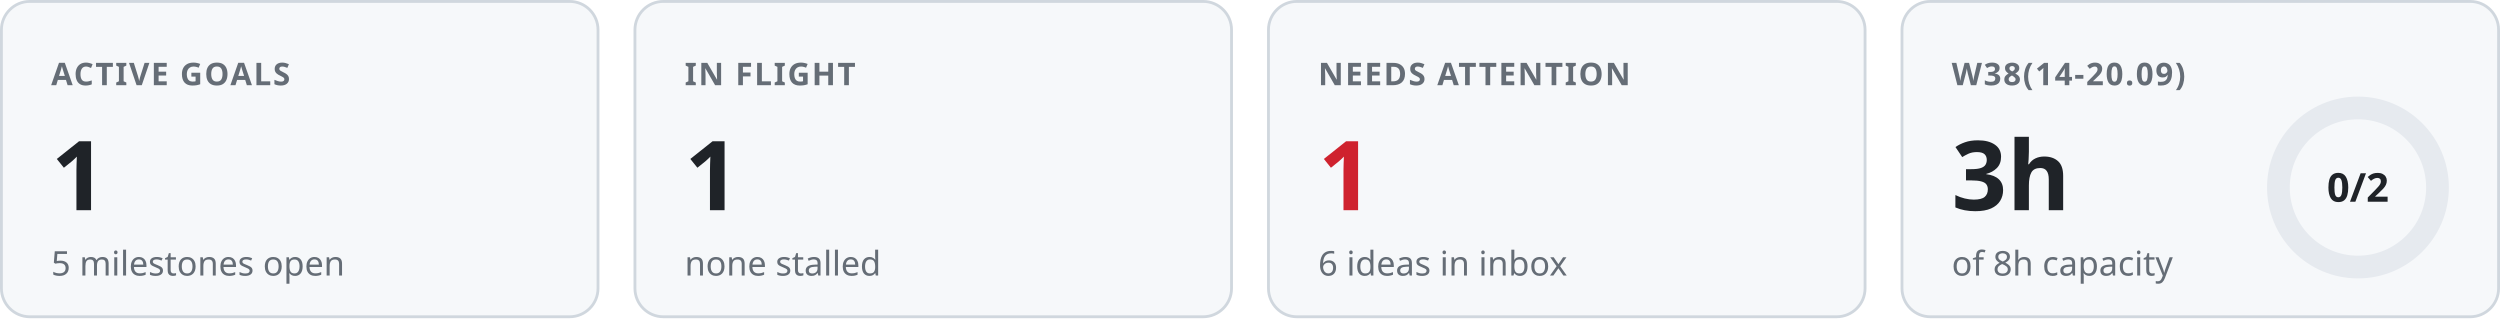
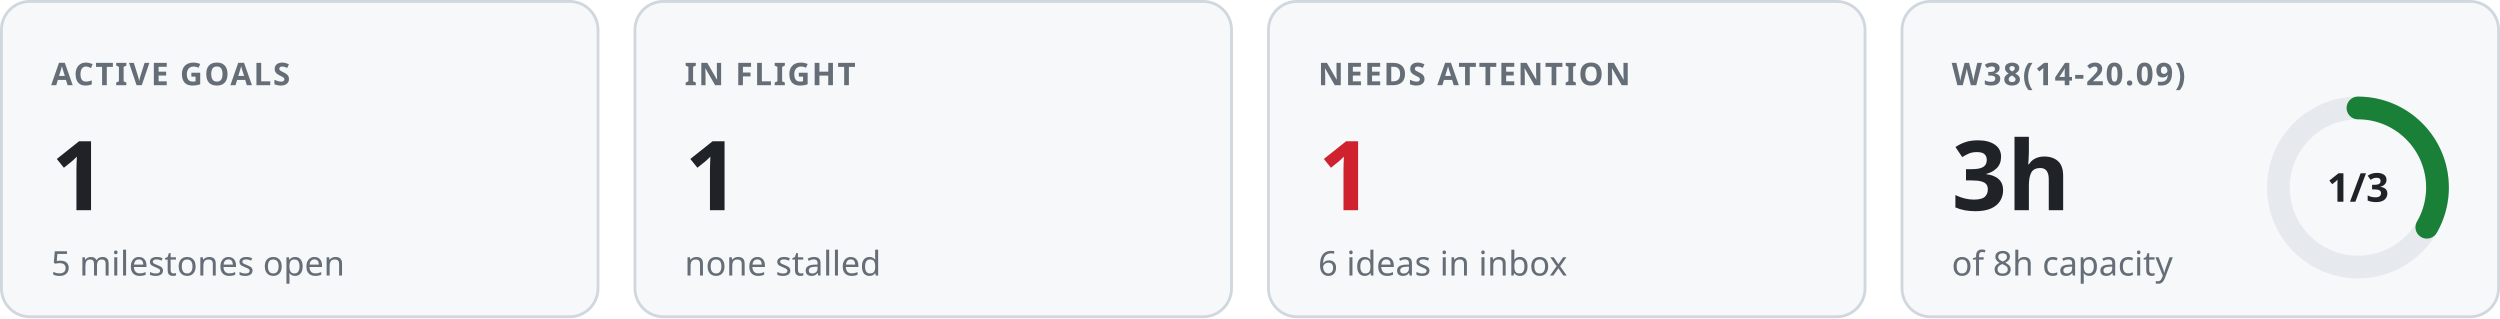
<svg xmlns="http://www.w3.org/2000/svg" width="880" height="112" viewBox="0 0 880 112" font-family="-apple-system, BlinkMacSystemFont, 'Segoe UI', 'Noto Sans', Helvetica, Arial, sans-serif">
  <rect x="0.5" y="0.5" width="210" height="111" rx="10" fill="#f6f8fa" stroke="#d0d7de" />
  <text x="18" y="30" fill="#656d76" font-size="11" font-weight="600" text-anchor="start" letter-spacing="0.6">ACTIVE GOALS</text>
  <text x="18" y="74" fill="#1f2328" font-size="34" font-weight="600" text-anchor="start">1</text>
  <text x="18" y="97" fill="#656d76" font-size="12" font-weight="400" text-anchor="start">5 milestones open</text>
  <rect x="223.5" y="0.5" width="210" height="111" rx="10" fill="#f6f8fa" stroke="#d0d7de" />
  <text x="241" y="30" fill="#656d76" font-size="11" font-weight="600" text-anchor="start" letter-spacing="0.6">IN FLIGHT</text>
  <text x="241" y="74" fill="#1f2328" font-size="34" font-weight="600" text-anchor="start">1</text>
  <text x="241" y="97" fill="#656d76" font-size="12" font-weight="400" text-anchor="start">none stalled</text>
  <rect x="446.5" y="0.5" width="210" height="111" rx="10" fill="#f6f8fa" stroke="#d0d7de" />
  <text x="464" y="30" fill="#656d76" font-size="11" font-weight="600" text-anchor="start" letter-spacing="0.6">NEEDS ATTENTION</text>
  <text x="464" y="74" fill="#cf222e" font-size="34" font-weight="600" text-anchor="start">1</text>
  <text x="464" y="97" fill="#656d76" font-size="12" font-weight="400" text-anchor="start">6 ideas in inbox</text>
  <rect x="669.5" y="0.5" width="210" height="111" rx="10" fill="#f6f8fa" stroke="#d0d7de" />
  <text x="687" y="30" fill="#656d76" font-size="11" font-weight="600" text-anchor="start" letter-spacing="0.6">W38(14-20.09)</text>
  <text x="687" y="74" fill="#1f2328" font-size="34" font-weight="600" text-anchor="start">3h</text>
  <text x="687" y="97" fill="#656d76" font-size="12" font-weight="400" text-anchor="start">of 8h capacity</text>
  <circle cx="830" cy="66" r="28" fill="none" stroke="#e6eaef" stroke-width="8" />
-   <text x="830" y="71" fill="#1f2328" font-size="14" font-weight="600" text-anchor="middle">0/2</text>
+   <circle cx="830" cy="66" r="28" fill="none" stroke="#1a7f37" stroke-width="8" stroke-linecap="round" stroke-dasharray="58.64 175.93" transform="rotate(-90 830 66)" />
+   <text x="830" y="71" fill="#1f2328" font-size="14" font-weight="600" text-anchor="middle">1/3</text>
</svg>
